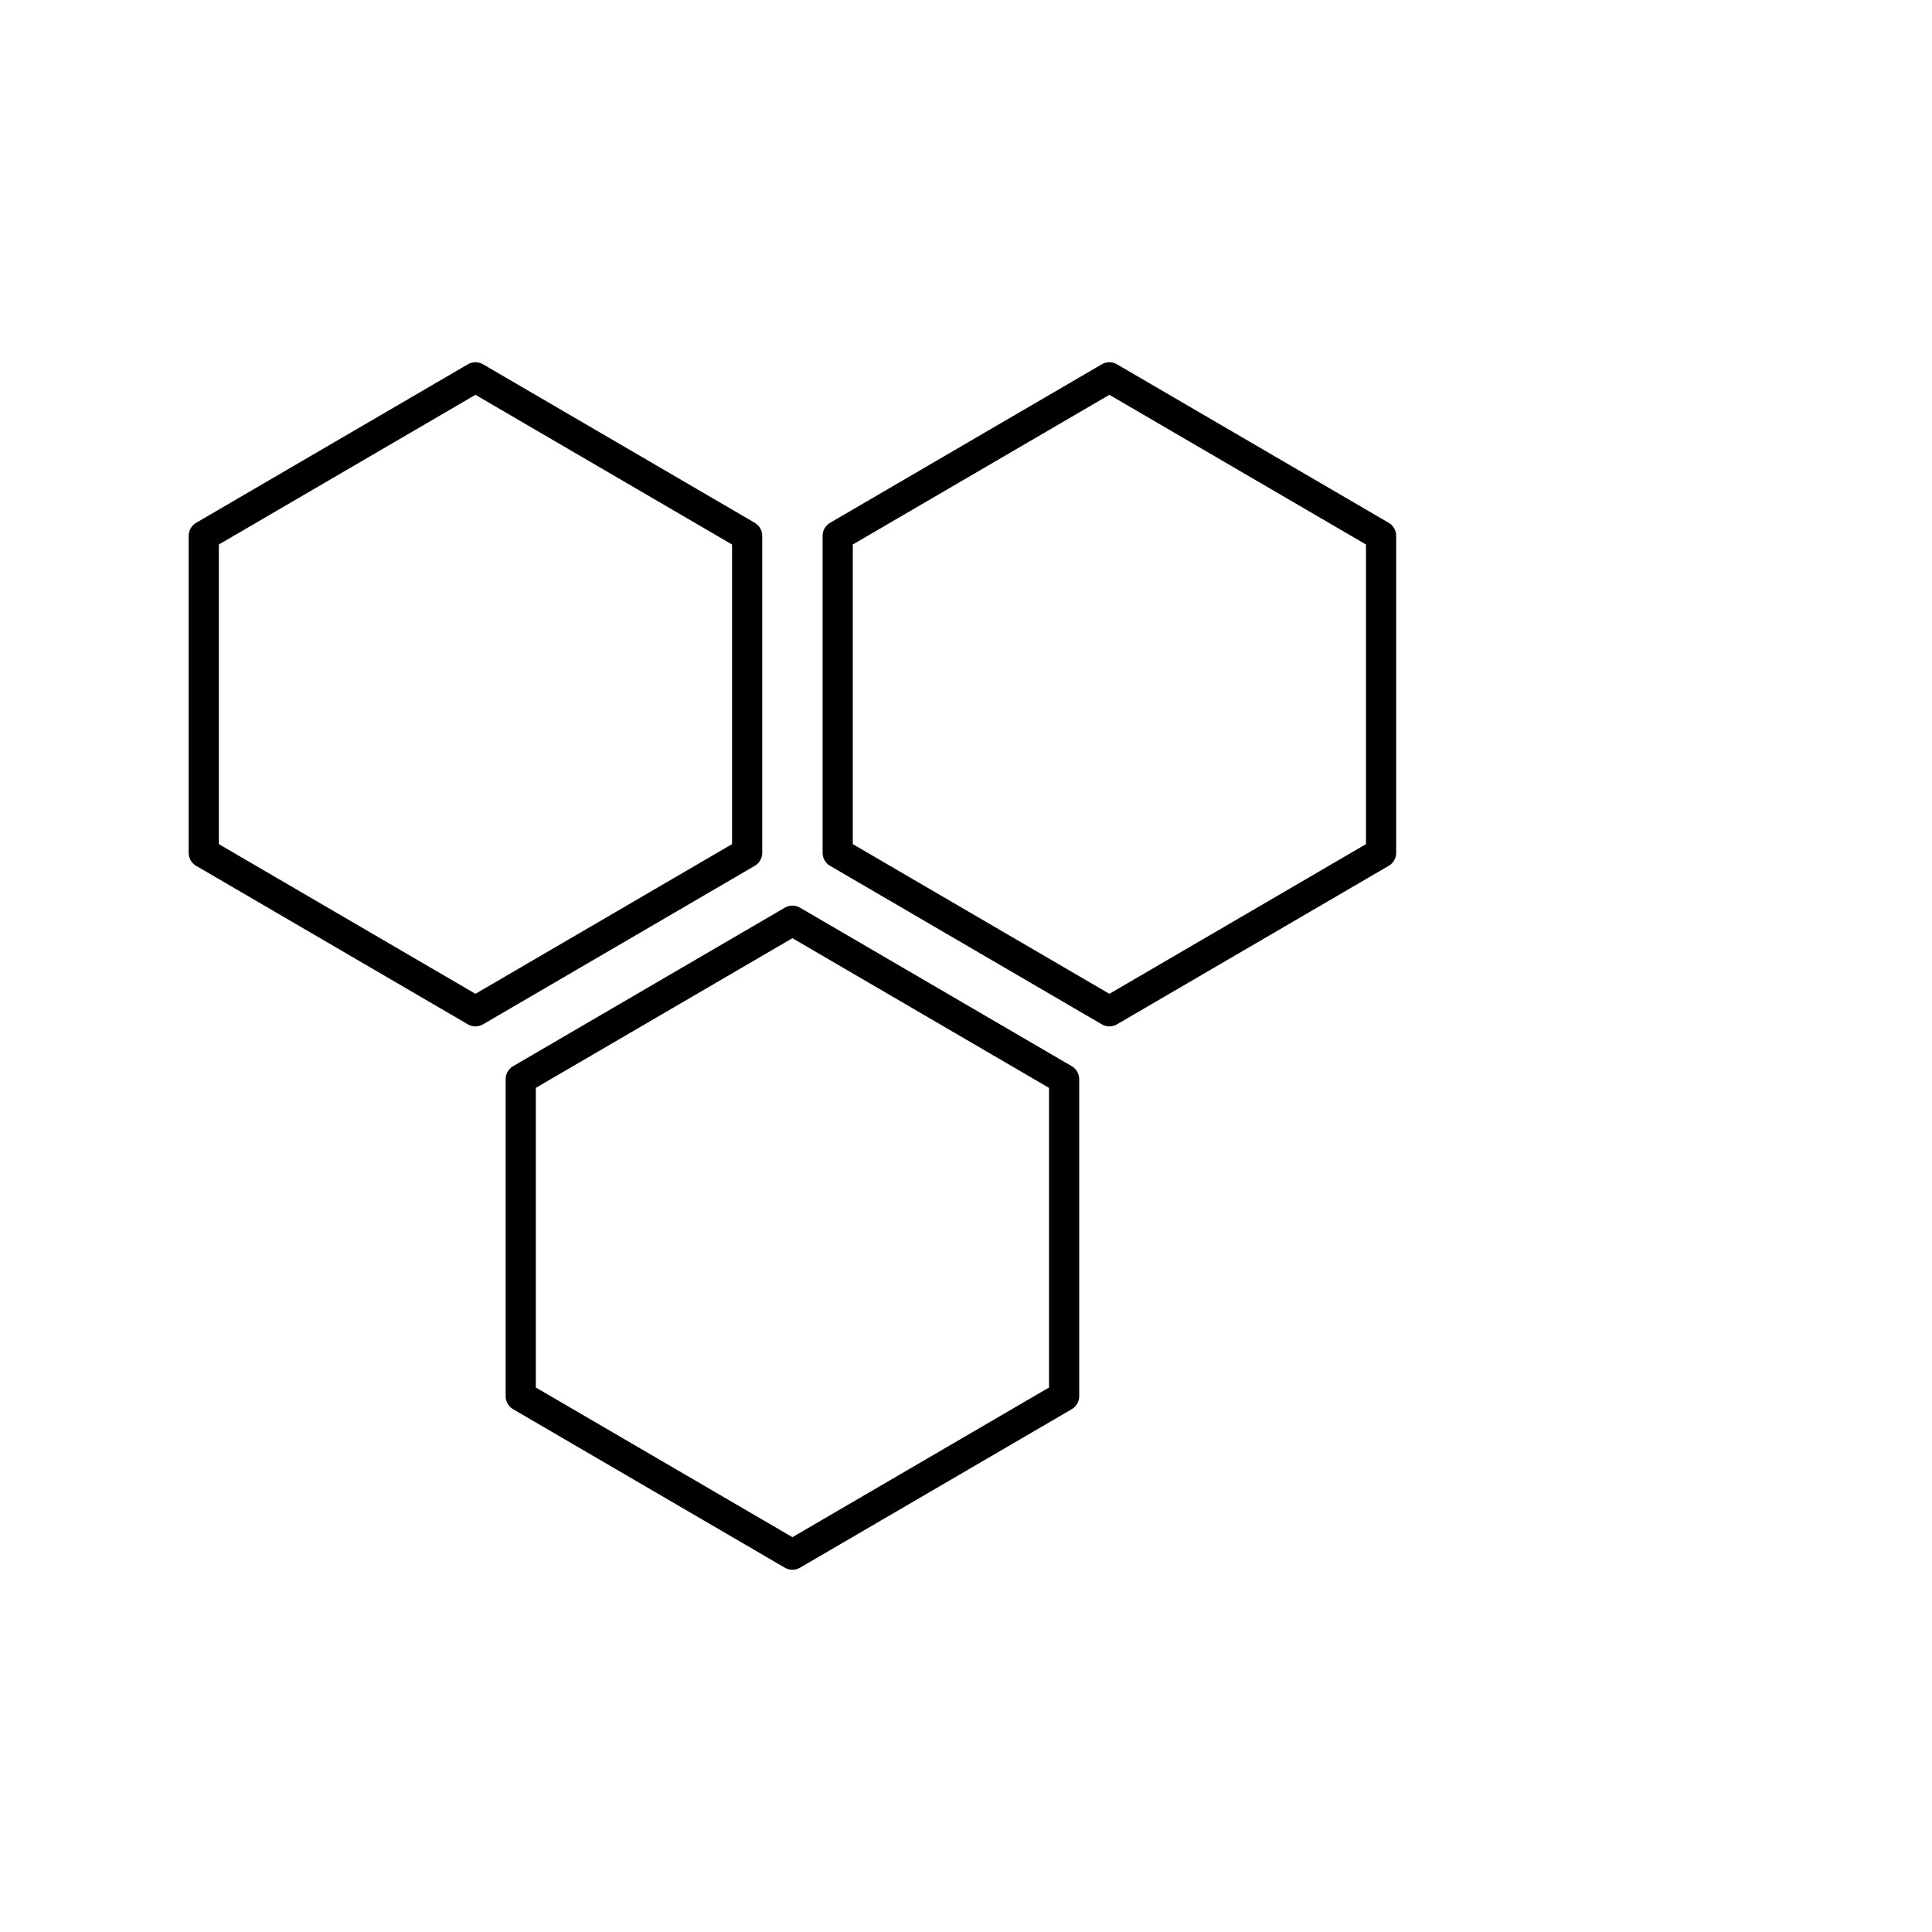
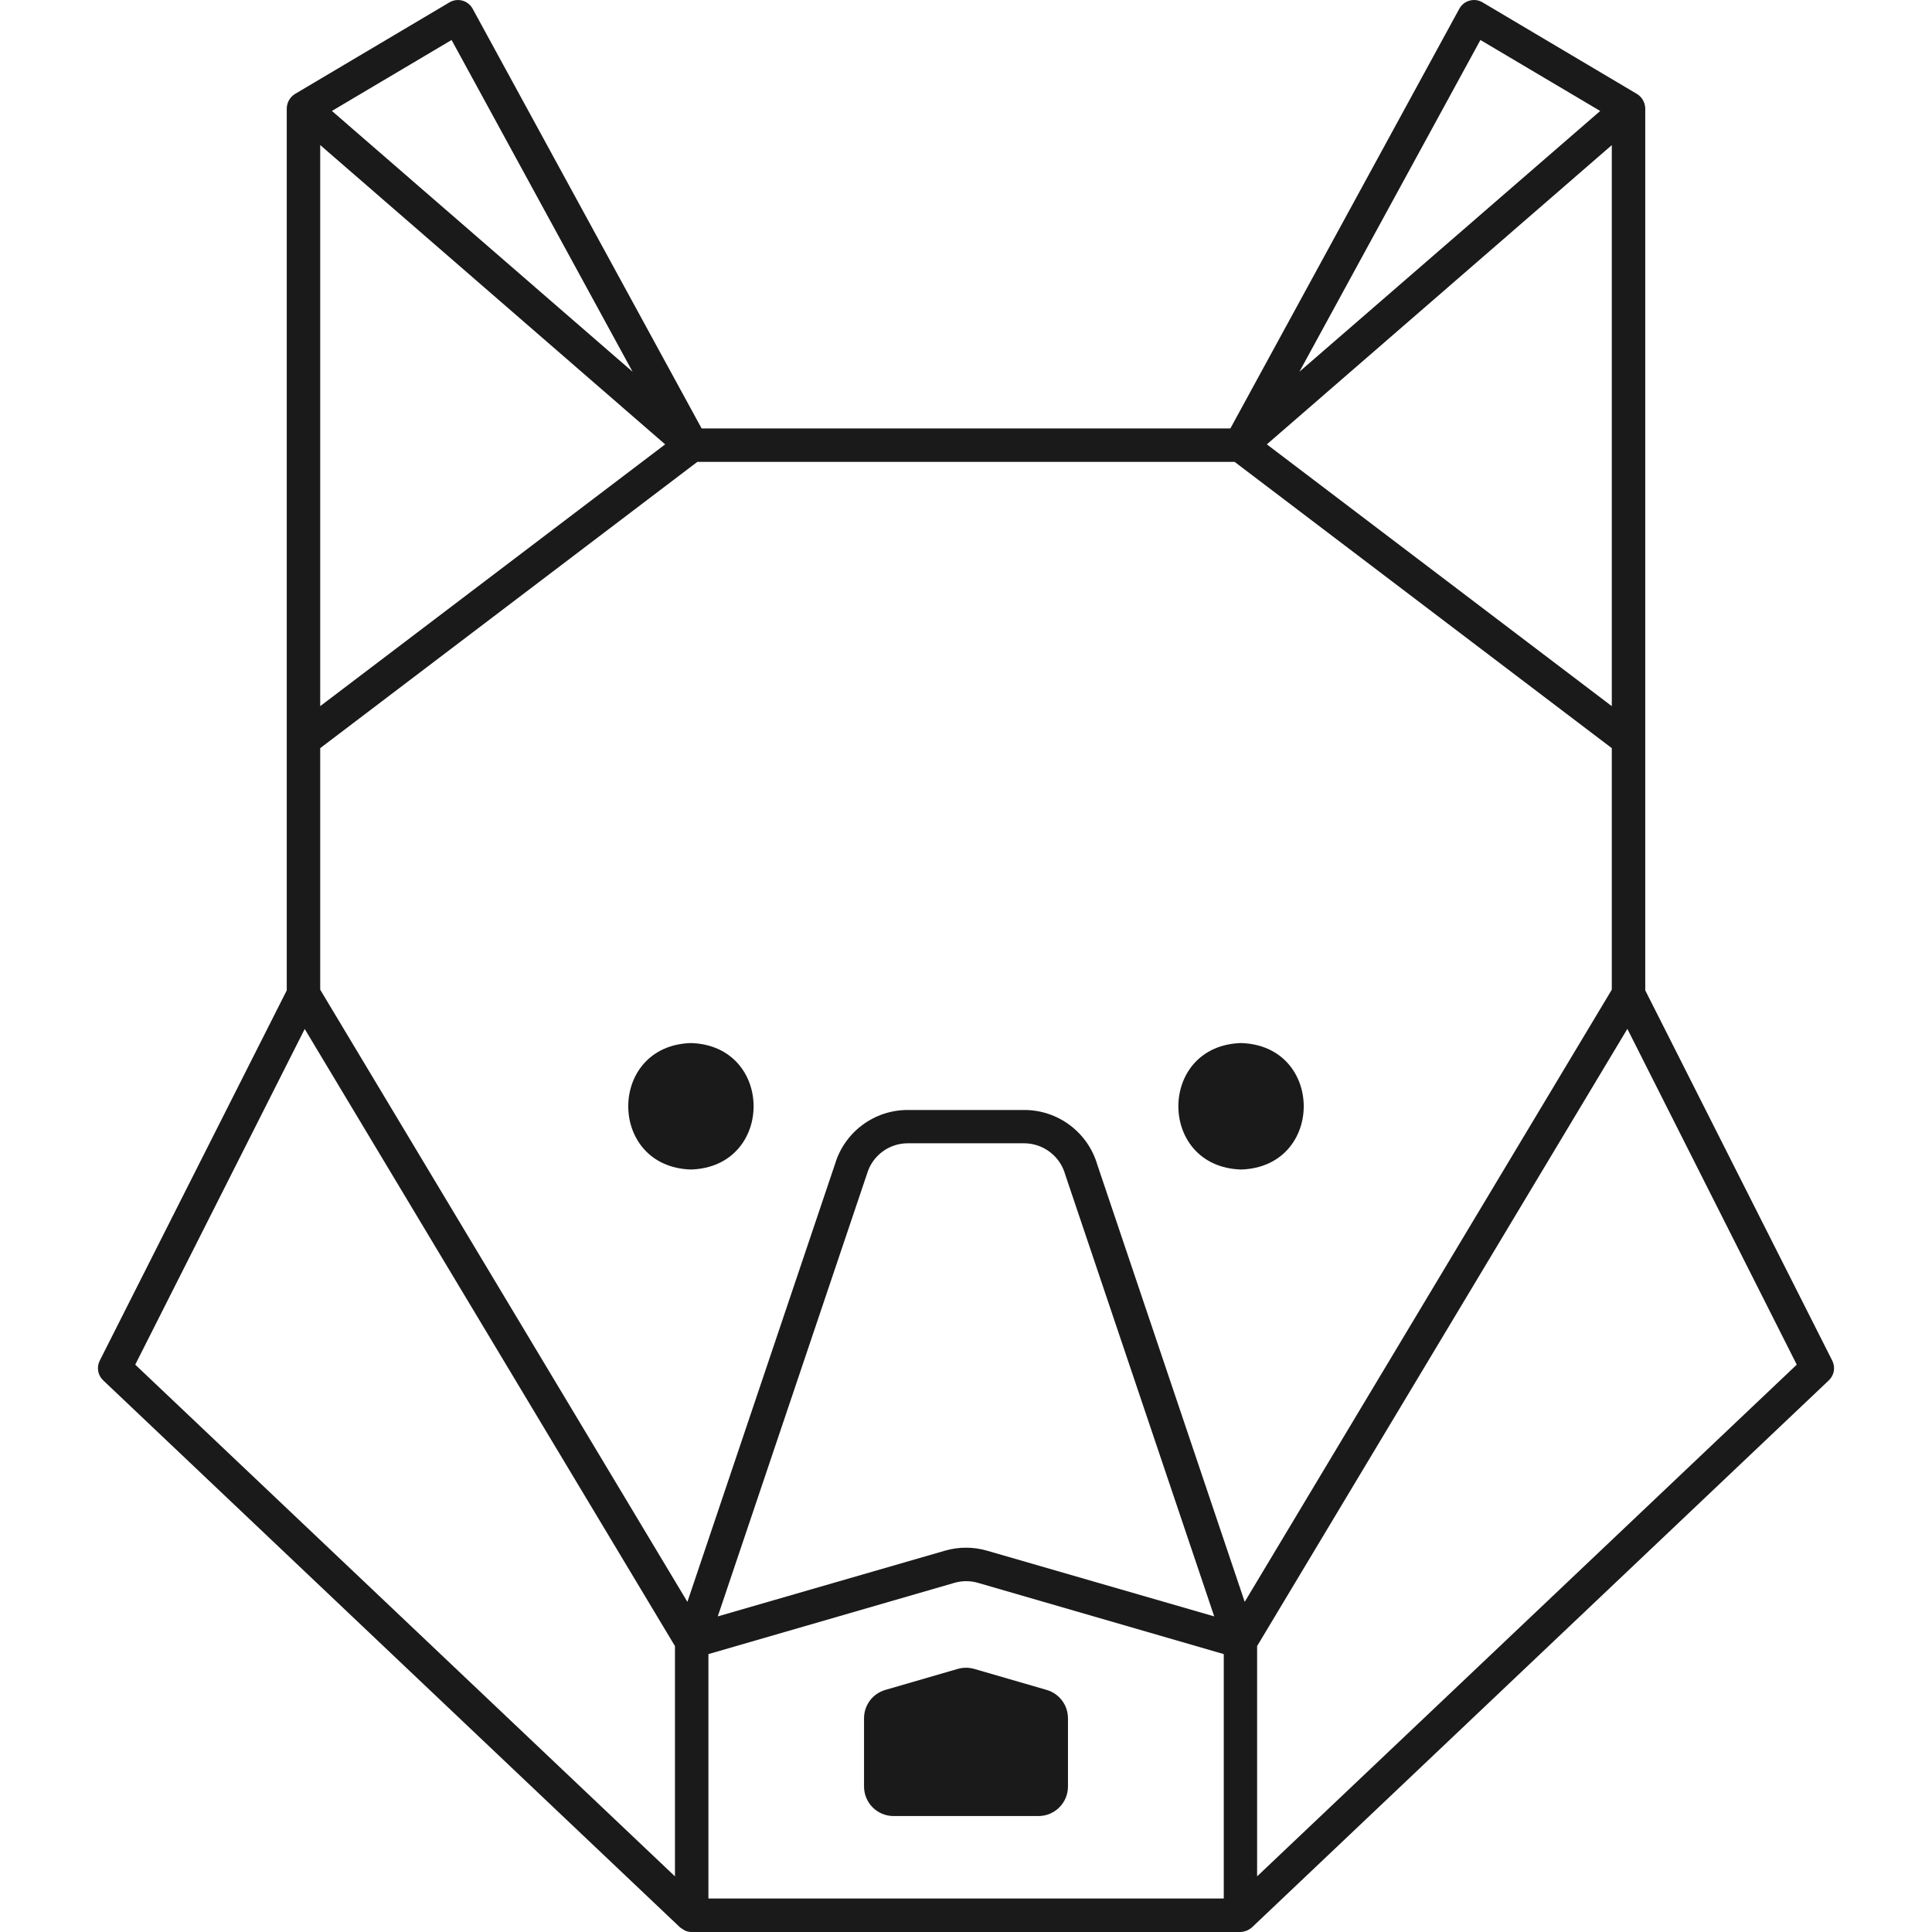
- <svg xmlns="http://www.w3.org/2000/svg" width="512" height="512" enable-background="new 0 0 512 512" version="1.2" baseProfile="tiny-ps" viewBox="0 0 512 512">
-   <g transform="translate(-46)" clip-rule="evenodd" fill="none" stroke="#000" stroke-linecap="round" stroke-linejoin="round" stroke-miterlimit="2.613" stroke-width="8">
-     <path d="m244 142v84l-72 42-72-42v-84l72-42 36 21z" />
-     <path d="m412 142v84l-72 42-72-42v-84l72-42 36 21z" />
-     <path d="m328 286v84l-72 42-72-42v-84l72-42 36 21z" />
+ <svg xmlns="http://www.w3.org/2000/svg" viewBox="0 0 500 500">
+   <g fill="#1a1a1a">
+     <path d="m474.19 352.14-48.4-95.84v-228.25a4.52 4.52 0 0 0 -2.12-3.72l-39.99-23.72a4.27 4.27 0 0 0 -3.35-.45 4.31 4.31 0 0 0 -2.66 2.1l-59.25 108.62h-136.84l-59.26-108.62a4.33 4.33 0 0 0 -6-1.65l-40 23.72a4.52 4.52 0 0 0 -2.11 3.72v228.26l-48.4 95.83a4.32 4.32 0 0 0 .89 5.09l149.3 141.58c.42.32.89.58 1.34.86a4.4 4.4 0 0 0 1.66.33h142a4.85 4.85 0 0 0 3-1.19l149.3-141.58a4.32 4.32 0 0 0 .89-5.09zm-218.73 49.18a19.5 19.5 0 0 0 -10.92 0l-58.78 17 38.61-114.5a11 11 0 0 1 10.52-7.94h30.21a11.08 11.08 0 0 1 10.59 8.13l38.55 114.31zm-172.59-145.19v-62.51l97.59-74.08h139.07l97.6 74.08v62.51l-95 158.43-38.13-113.09a19.72 19.72 0 0 0 -18.86-14.21h-30.25a19.64 19.64 0 0 0 -18.79 14l-38.2 113.3c-22.2-37-72.42-120.73-95.03-158.43zm0-218.59 89.27 77.46-89.27 67.75zm334.26 145.21-89.27-67.75 89.27-77.44zm-34-172.4 31 18.37-77.84 67.48zm-266.26 0 46.84 85.86-77.81-67.5zm57.81 475.25-139.68-132.43 43.86-86.87 95.82 159.7zm8.66-57.52 63.66-18.44a10.91 10.91 0 0 1 6.1 0l63.61 18.44v63.26h-133.37zm142 57.52v-59.6l95.82-159.73 43.84 86.9z" />
+     <path d="m178.81 302.67c21.63-.67 21.63-32.06 0-32.73-21.63.67-21.62 32.06 0 32.73z" />
+     <path d="m321.18 302.67c21.64-.67 21.63-32.06 0-32.73-21.63.67-21.62 32.06 0 32.73z" />
+     <path d="m270.87 437.35-18.74-5.44a7.71 7.71 0 0 0 -4.26 0l-18.74 5.44a7.63 7.63 0 0 0 -5.52 7.33v17.67a7.64 7.64 0 0 0 7.64 7.64h37.5a7.64 7.64 0 0 0 7.64-7.64v-17.67a7.63 7.63 0 0 0 -5.52-7.33z" />
  </g>
</svg>
